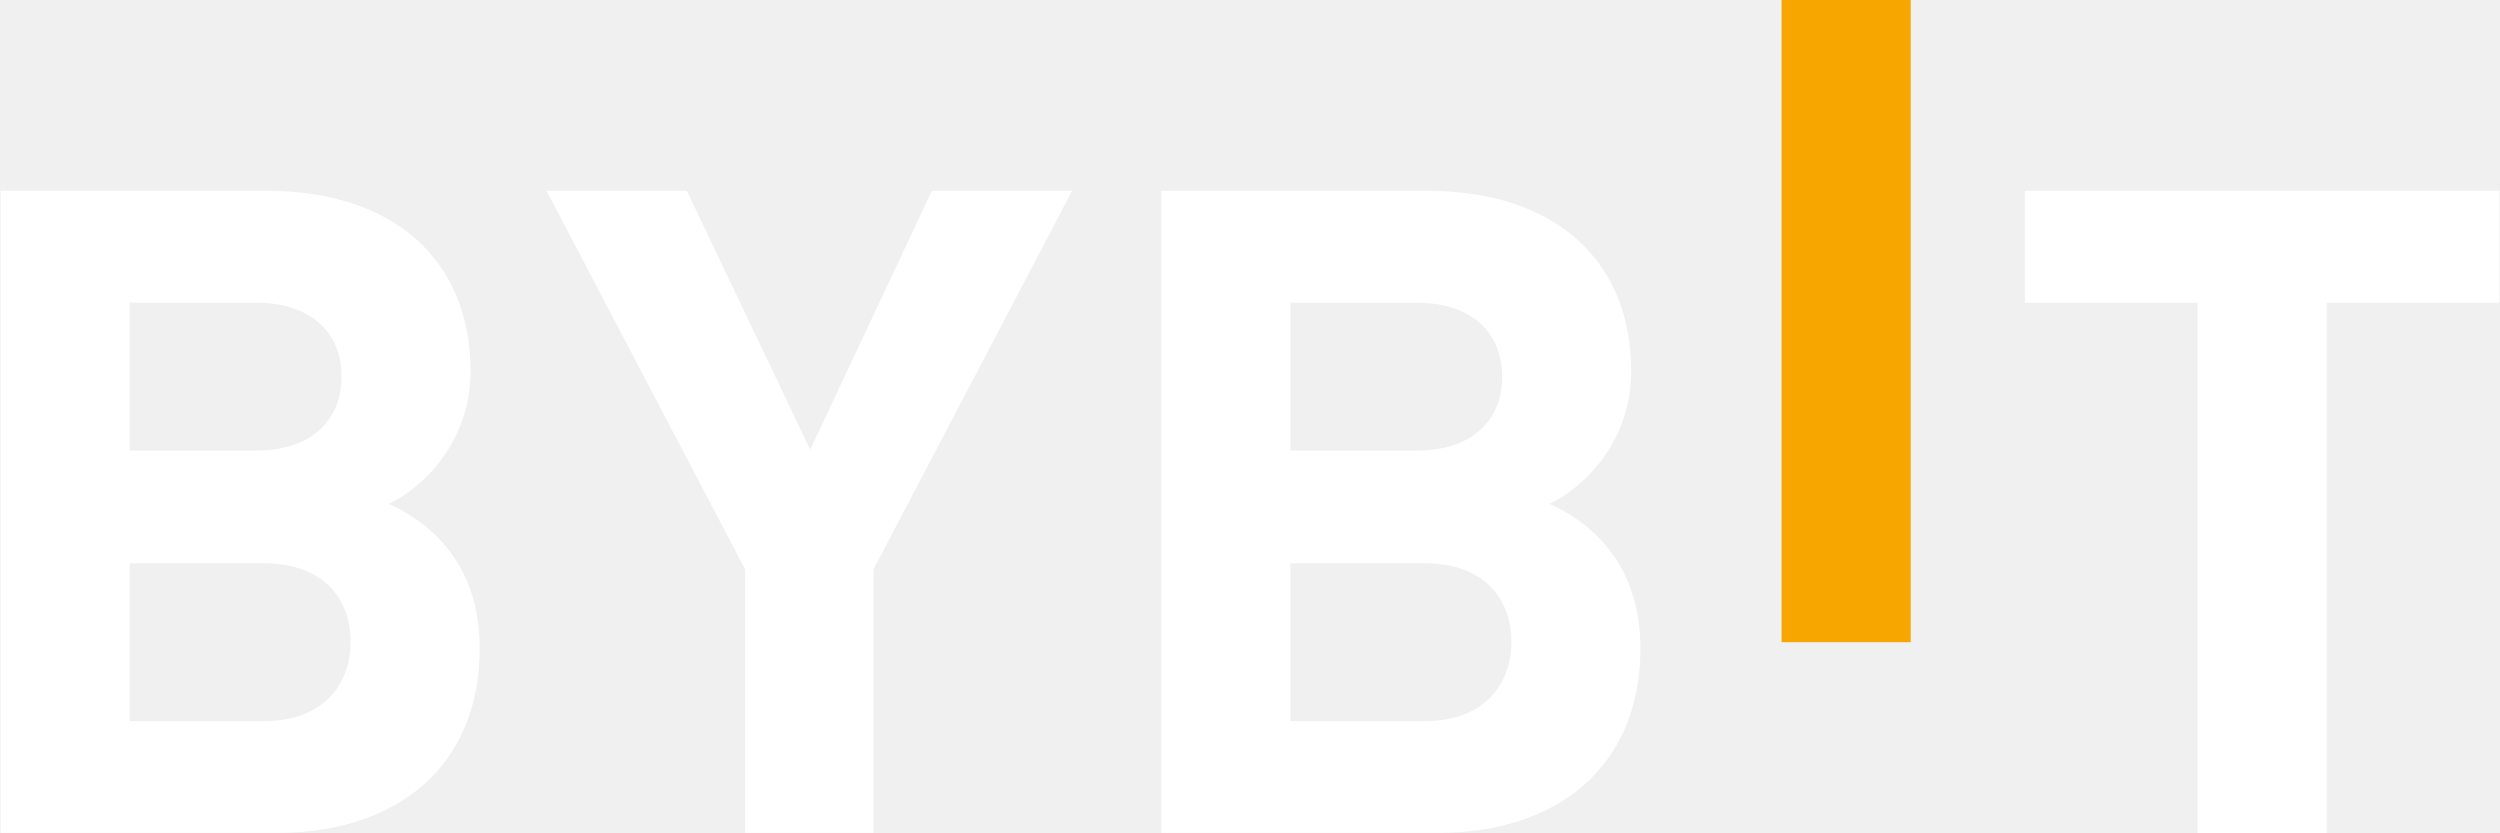
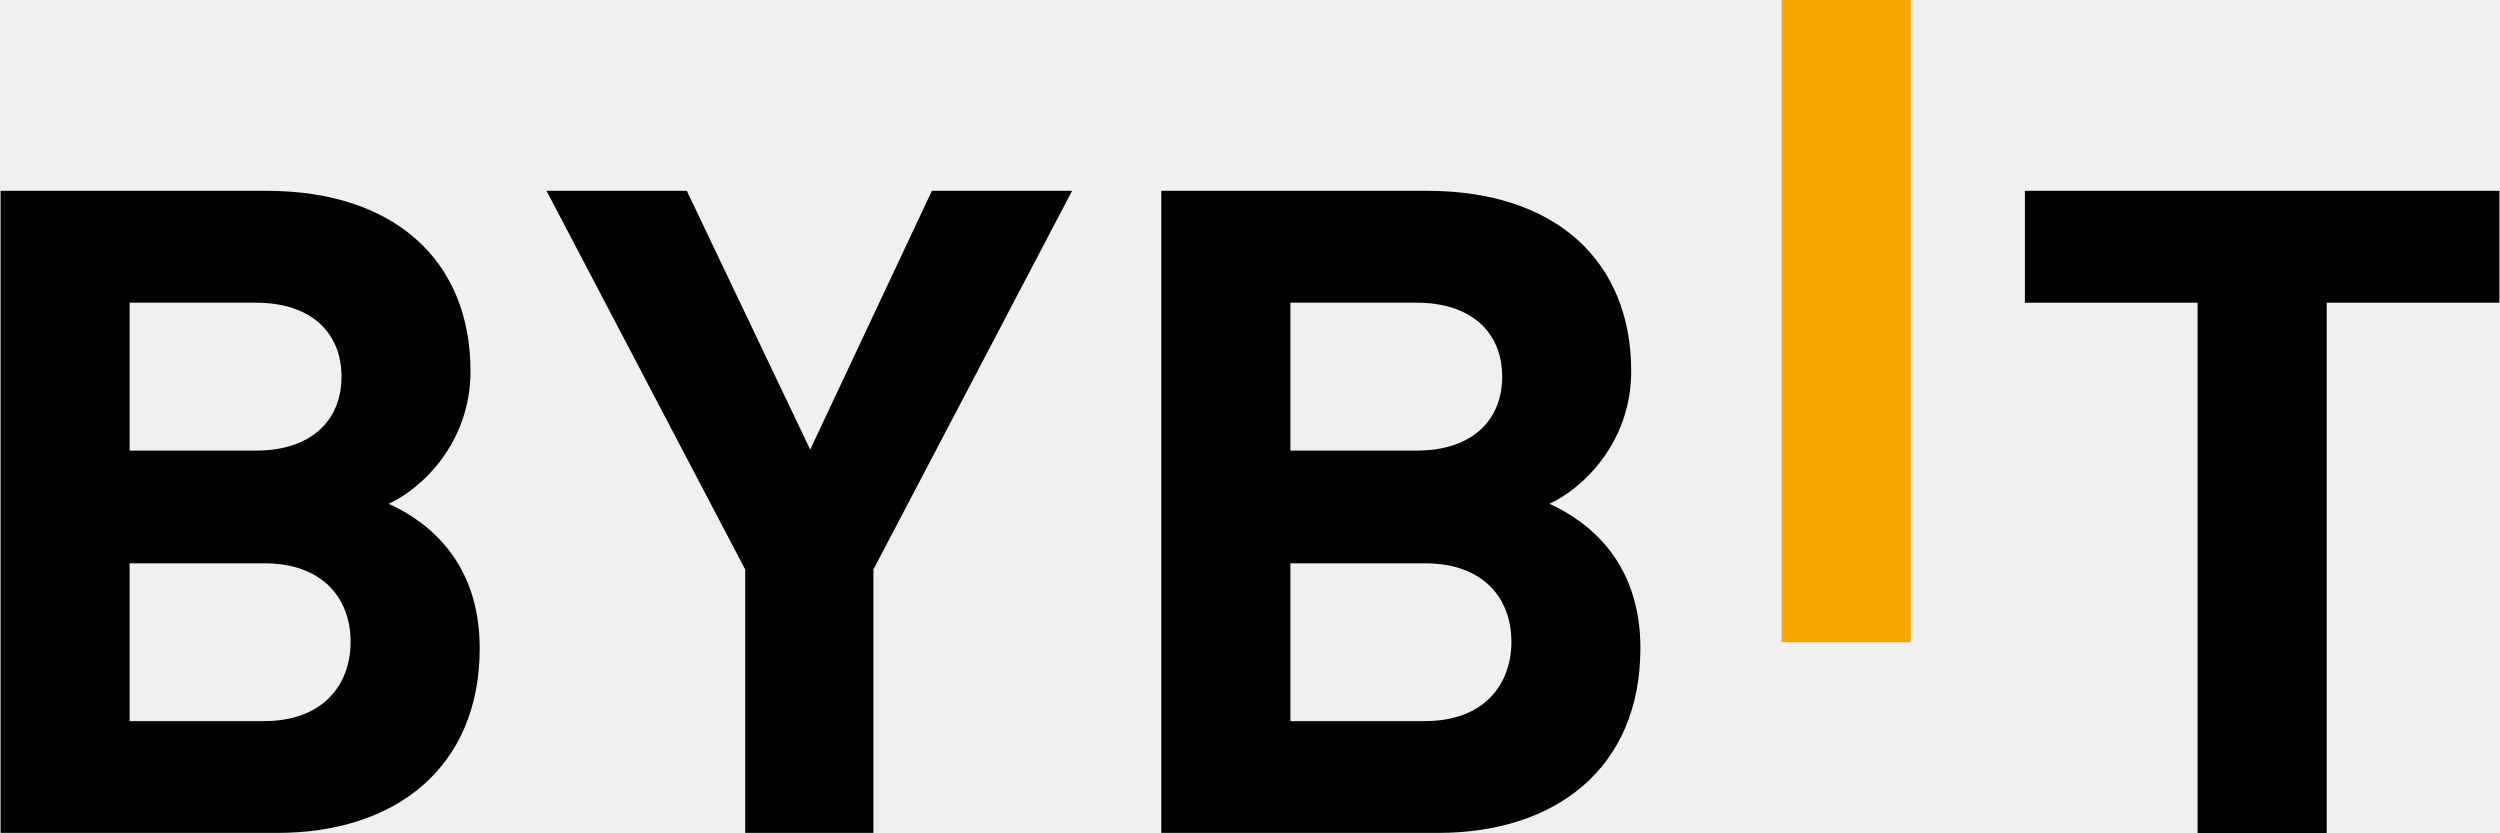
<svg xmlns="http://www.w3.org/2000/svg" version="1.1" id="Layer_1" x="0px" y="0px" viewBox="0 0 2500 833" style="enable-background:new 0 0 2500 833;" xml:space="preserve">
  <style type="text/css">
	.st0{fill:#F7A600;}
- 	.st1{fill:#FFFFFF;}
+ 	.st1{fill:#000000;}
</style>
  <g id="Layer_x0020_1">
    <g id="_2498434179408">
      <g id="Layer_x0020_1_0">
        <g id="_3036754161648">
          <polygon class="st0" points="1781.6,642.2 1781.6,0 1910.7,0 1910.7,642.2     " />
          <path class="st1" d="M277.3,832.9H0.6V190.8h265.6c129,0,204.3,70.4,204.3,180.4c0,71.3-48.3,117.2-81.8,132.6      c39.9,18,91,58.6,91,144.3C479.7,767.9,395.2,832.9,277.3,832.9L277.3,832.9z M256,302.7H129.6v147.9H256      c54.8,0,85.5-29.8,85.5-74S310.8,302.7,256,302.7L256,302.7z M264.3,563.3H129.6v157.8h134.6c58.6,0,86.4-36.1,86.4-79.4      C350.6,598.4,322.7,563.3,264.3,563.3z" />
          <polygon class="st1" points="873.4,569.5 873.4,832.9 745.2,832.9 745.2,569.5 546.5,190.8 686.8,190.8 810.2,449.6       931.9,190.8 1072.1,190.8     " />
          <path class="st1" d="M1438,832.9h-276.7V190.8h265.6c129,0,204.3,70.4,204.3,180.4c0,71.3-48.3,117.2-81.8,132.6      c39.9,18,91,58.6,91,144.3C1640.4,767.9,1556,832.9,1438,832.9L1438,832.9z M1416.7,302.7h-126.3v147.9h126.3      c54.8,0,85.5-29.8,85.5-74C1502.1,332.4,1471.4,302.7,1416.7,302.7z M1425,563.3h-134.6v157.8H1425c58.6,0,86.4-36.1,86.4-79.4      C1511.4,598.4,1483.5,563.3,1425,563.3L1425,563.3z" />
          <polygon class="st1" points="2326.7,302.7 2326.7,833 2197.6,833 2197.6,302.7 2024.9,302.7 2024.9,190.8 2499.4,190.8       2499.4,302.7     " />
        </g>
      </g>
    </g>
  </g>
</svg>
